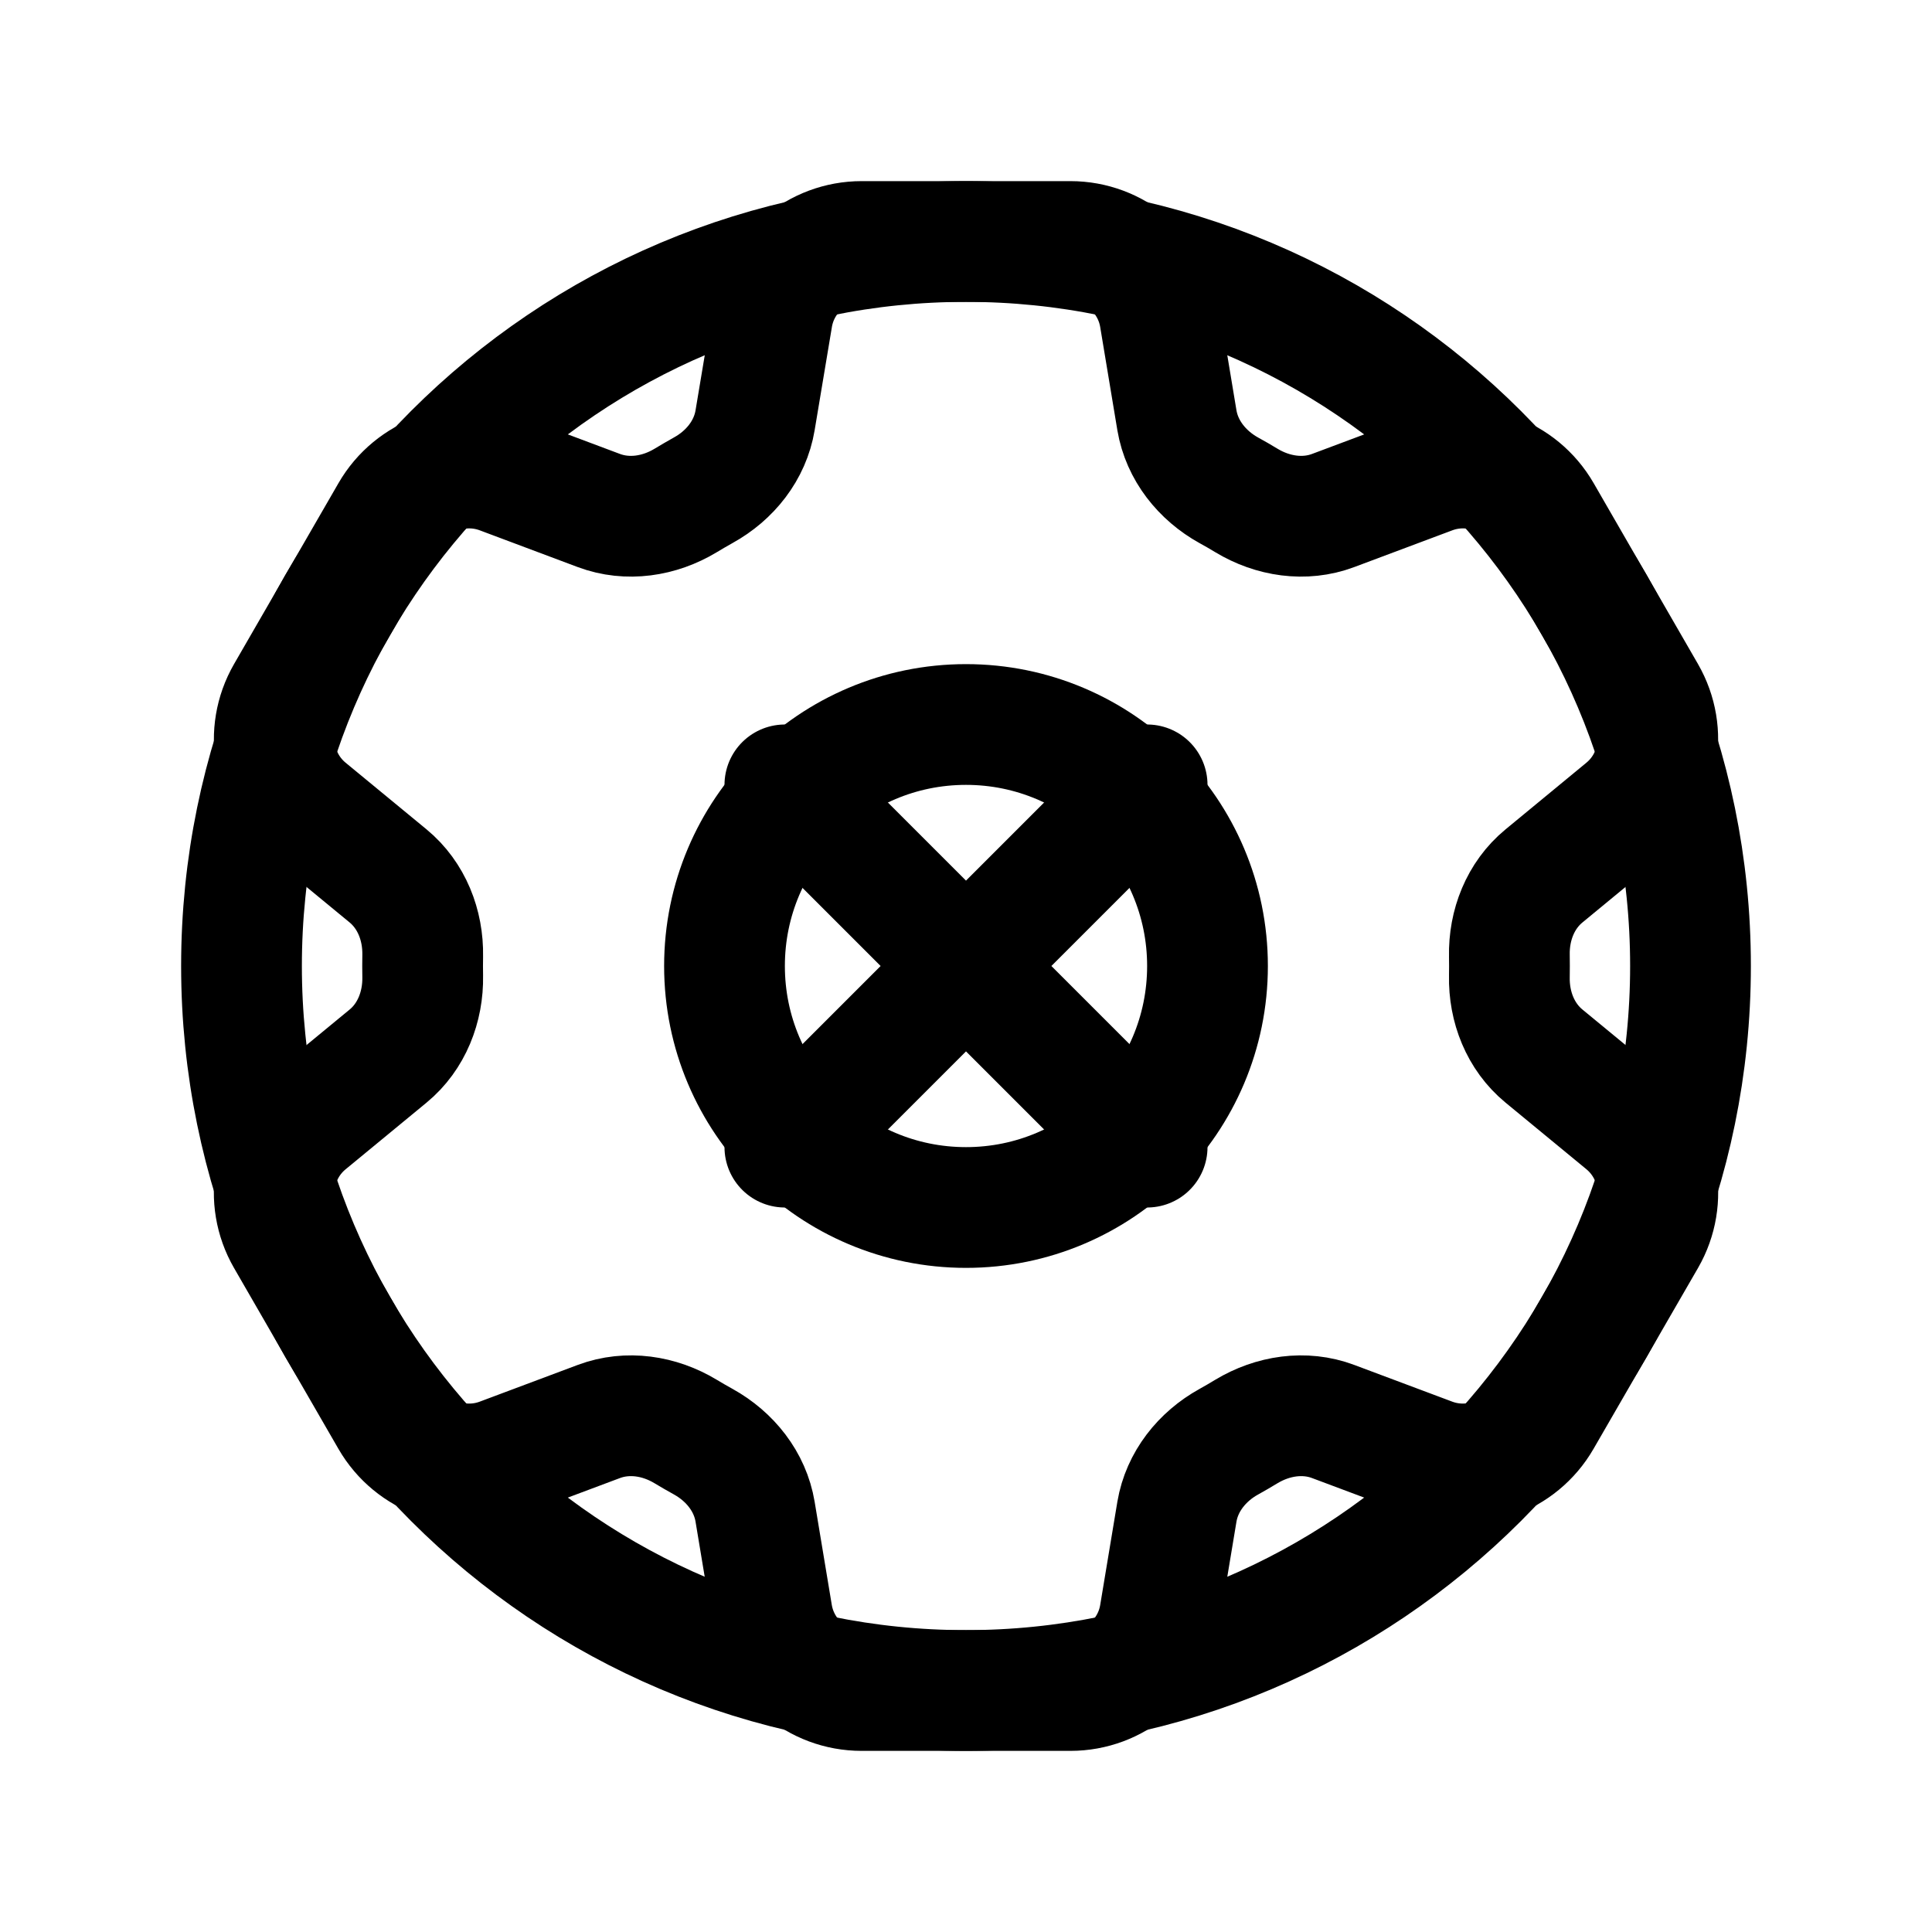
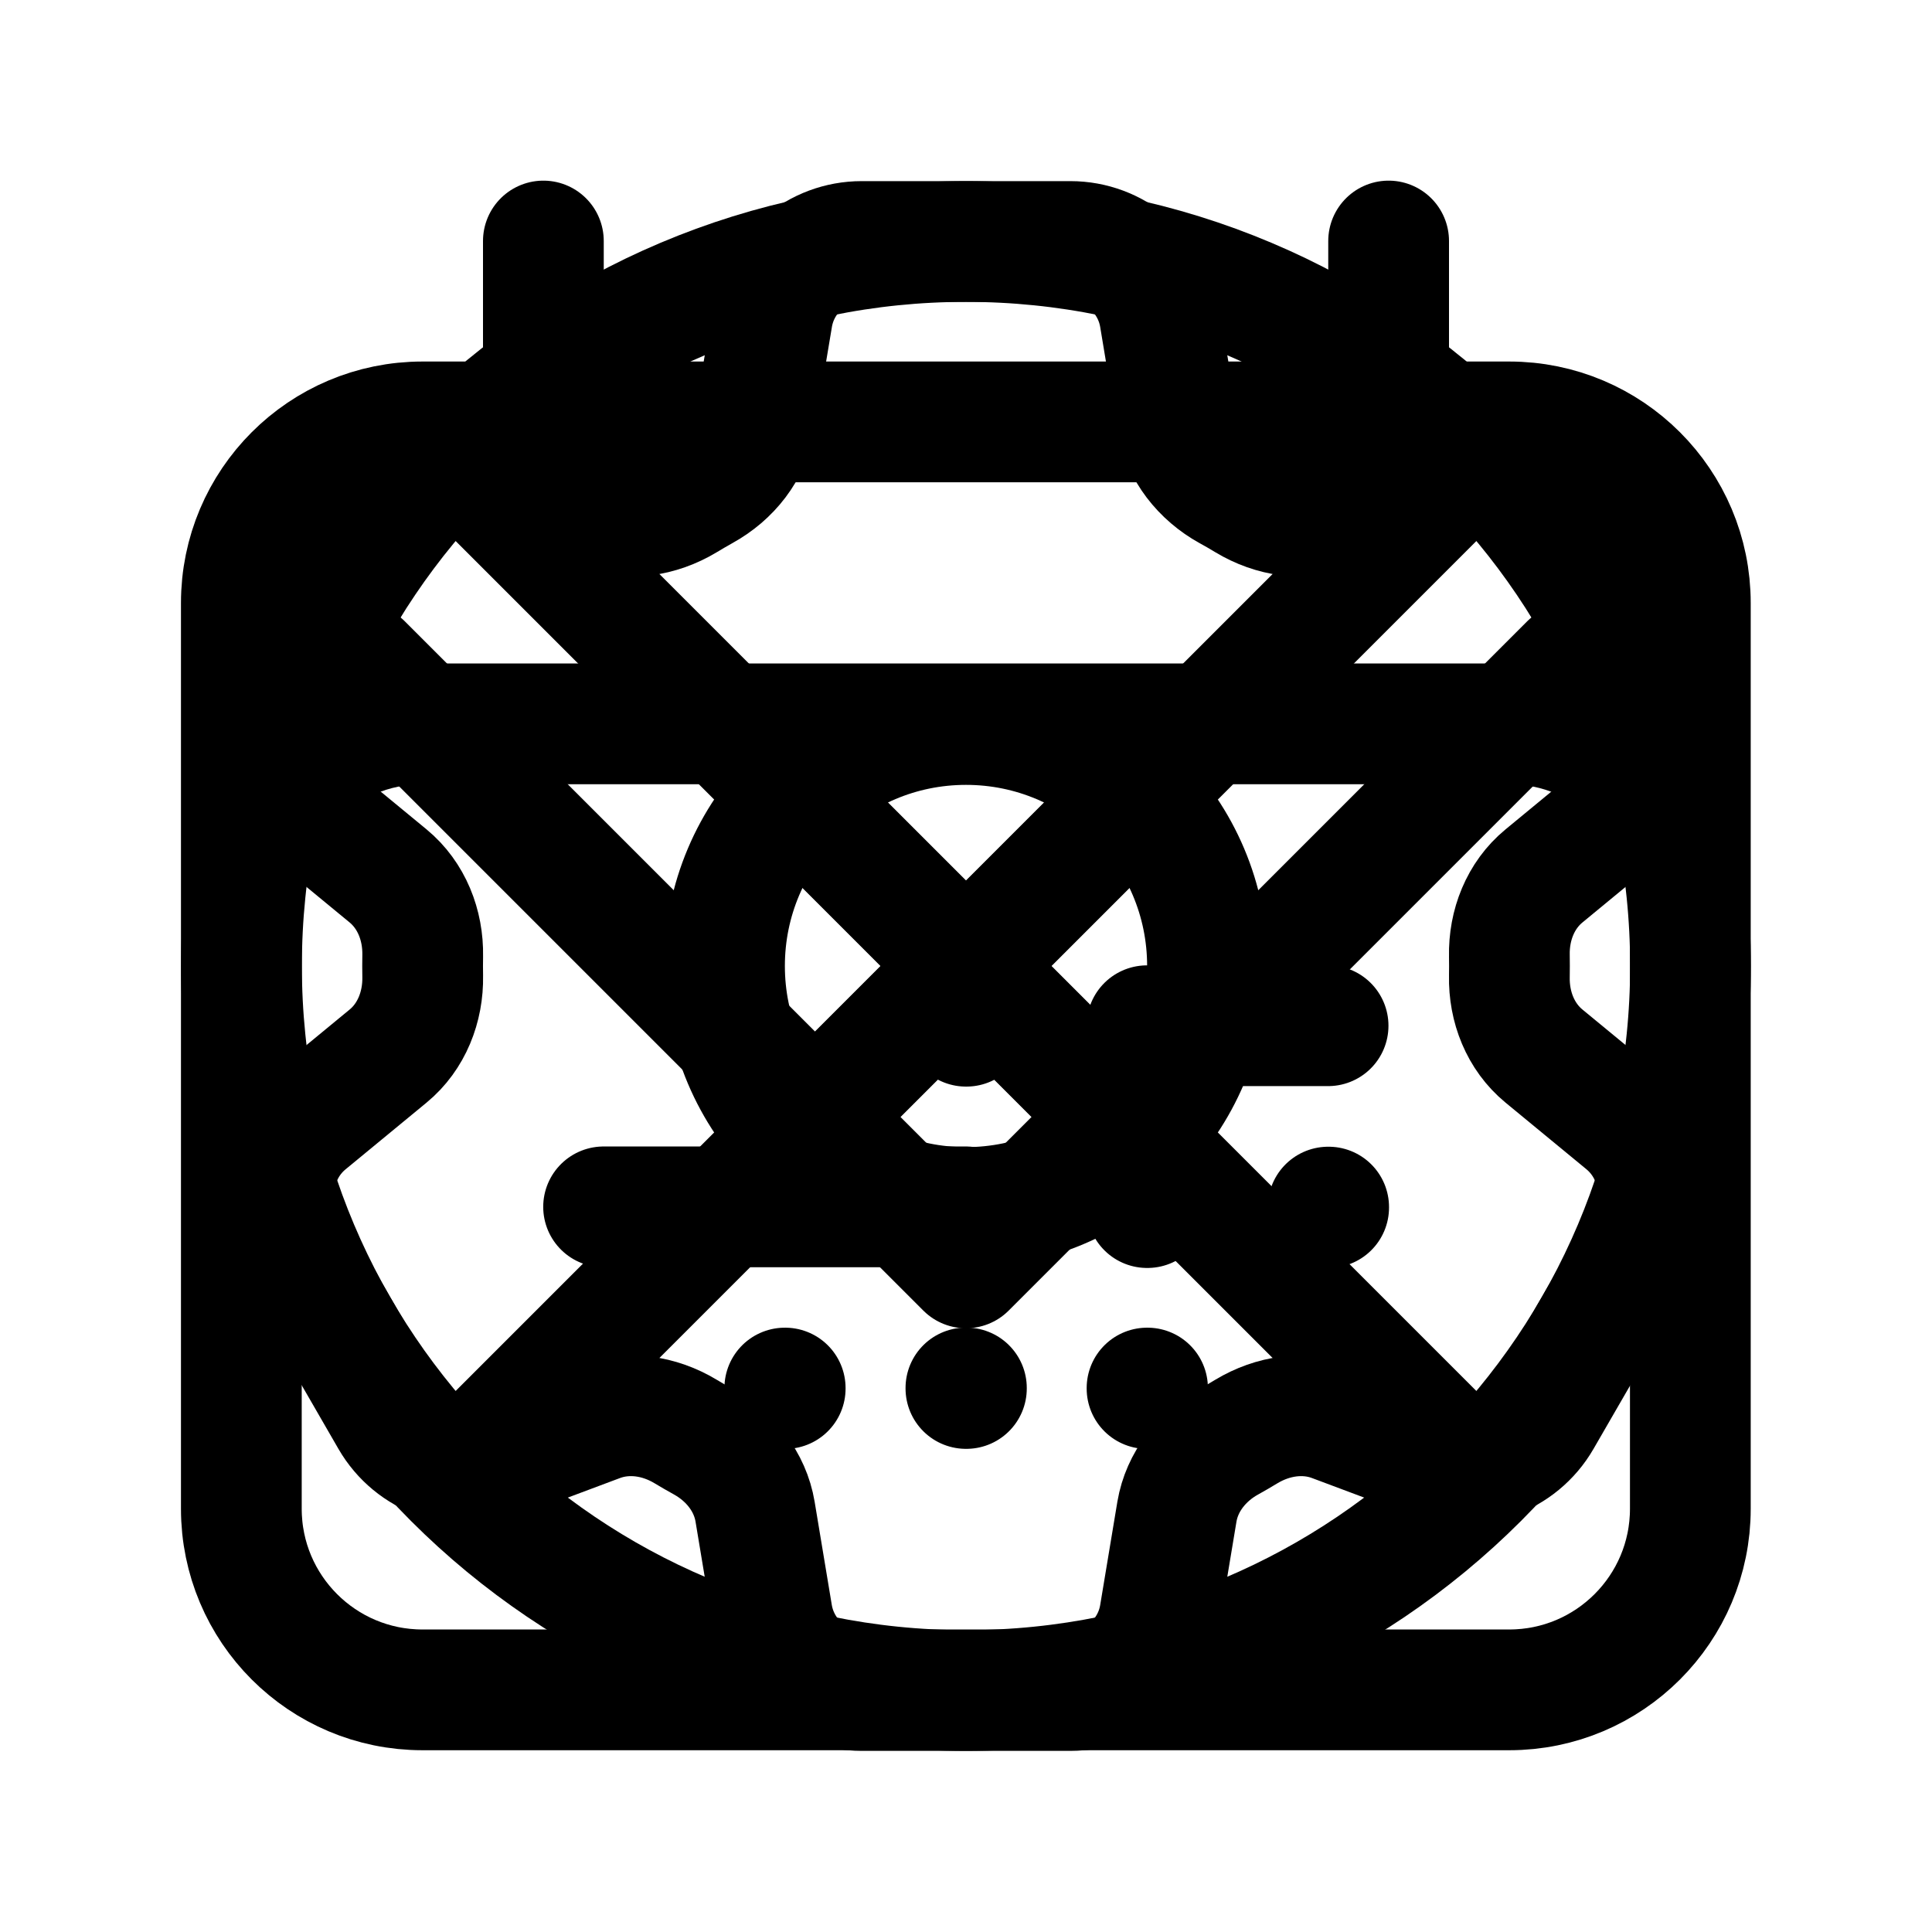
<svg xmlns="http://www.w3.org/2000/svg">
  <svg id="gear" fill="none" viewBox="0 0 24 24" stroke-width="1.5" stroke="currentColor">
    <path stroke-linecap="round" stroke-linejoin="round" d="M9.594 3.94c.09-.542.56-.94 1.11-.94h2.593c.55 0 1.02.398 1.11.94l.213 1.281c.063.374.313.686.645.87.074.04.147.083.22.127.325.196.72.257 1.075.124l1.217-.456a1.125 1.125 0 0 1 1.37.49l1.296 2.247a1.125 1.125 0 0 1-.26 1.431l-1.003.827c-.293.241-.438.613-.43.992a7.723 7.723 0 0 1 0 .255c-.008.378.137.75.43.991l1.004.827c.424.35.534.955.26 1.43l-1.298 2.247a1.125 1.125 0 0 1-1.369.491l-1.217-.456c-.355-.133-.75-.072-1.076.124a6.47 6.47 0 0 1-.22.128c-.331.183-.581.495-.644.869l-.213 1.281c-.09.543-.56.94-1.11.94h-2.594c-.55 0-1.019-.398-1.11-.94l-.213-1.281c-.062-.374-.312-.686-.644-.87a6.52 6.52 0 0 1-.22-.127c-.325-.196-.72-.257-1.076-.124l-1.217.456a1.125 1.125 0 0 1-1.369-.49l-1.297-2.247a1.125 1.125 0 0 1 .26-1.431l1.004-.827c.292-.24.437-.613.43-.991a6.932 6.932 0 0 1 0-.255c.007-.38-.138-.751-.43-.992l-1.004-.827a1.125 1.125 0 0 1-.26-1.43l1.297-2.247a1.125 1.125 0 0 1 1.37-.491l1.216.456c.356.133.751.072 1.076-.124.072-.044.146-.086.22-.128.332-.183.582-.495.644-.869l.214-1.28Z" />
    <path stroke-linecap="round" stroke-linejoin="round" d="M15 12a3 3 0 1 1-6 0 3 3 0 0 1 6 0Z" />
  </svg>
-   <svg id="close" fill="none" viewBox="0 0 24 24" stroke-width="1.5" stroke="currentColor" class="size-6">
+   <svg id="close" fill="none" viewBox="0 0 24 24" stroke-width="1.5" stroke="currentColor">
    <path stroke-linecap="round" stroke-linejoin="round" d="m9.75 9.75 4.5 4.5m0-4.5-4.5 4.5M21 12a9 9 0 1 1-18 0 9 9 0 0 1 18 0Z" />
  </svg>
+   <svg id="caret" fill="none" viewBox="0 0 24 24" stroke-width="1.5" stroke="currentColor">
+     <path stroke-linecap="round" stroke-linejoin="round" d="m19.5 8.25-7.5 7.5-7.5-7.5" />
+   </svg>
+   <svg id="calendar" fill="none" viewBox="0 0 24 24" stroke-width="1.5" stroke="currentColor" class="size-6">
+     <path stroke-linecap="round" stroke-linejoin="round" d="M6.75 2.994v2.25m10.5-2.25v2.25m-14.252 13.5V7.491a2.25 2.25 0 0 1 2.25-2.25h13.5a2.25 2.25 0 0 1 2.25 2.25v11.251m-18 0a2.25 2.25 0 0 0 2.25 2.25h13.5a2.25 2.25 0 0 0 2.25-2.25m-18 0v-7.5a2.25 2.25 0 0 1 2.25-2.25h13.5a2.25 2.25 0 0 1 2.25 2.25v7.5m-6.75-6h2.25m-9 2.25h4.5m.002-2.25h.005v.006H12v-.006Zm-.001 4.5h.006v.006h-.006v-.005Zm-2.25.001h.005v.006H9.75v-.006Zm-2.25 0h.005v.005h-.006v-.005Zm6.75-2.247h.005v.005h-.005v-.005Zm0 2.247h.006v.006h-.006v-.006Zm2.25-2.248h.006V15H16.5v-.005Z" />
+   </svg>
+   <svg id="x" fill="none" viewBox="0 0 24 24" stroke-width="1.5" stroke="currentColor">
+     <path stroke-linecap="round" stroke-linejoin="round" d="M6 18 18 6M6 6l12 12" />
+   </svg>
</svg>
